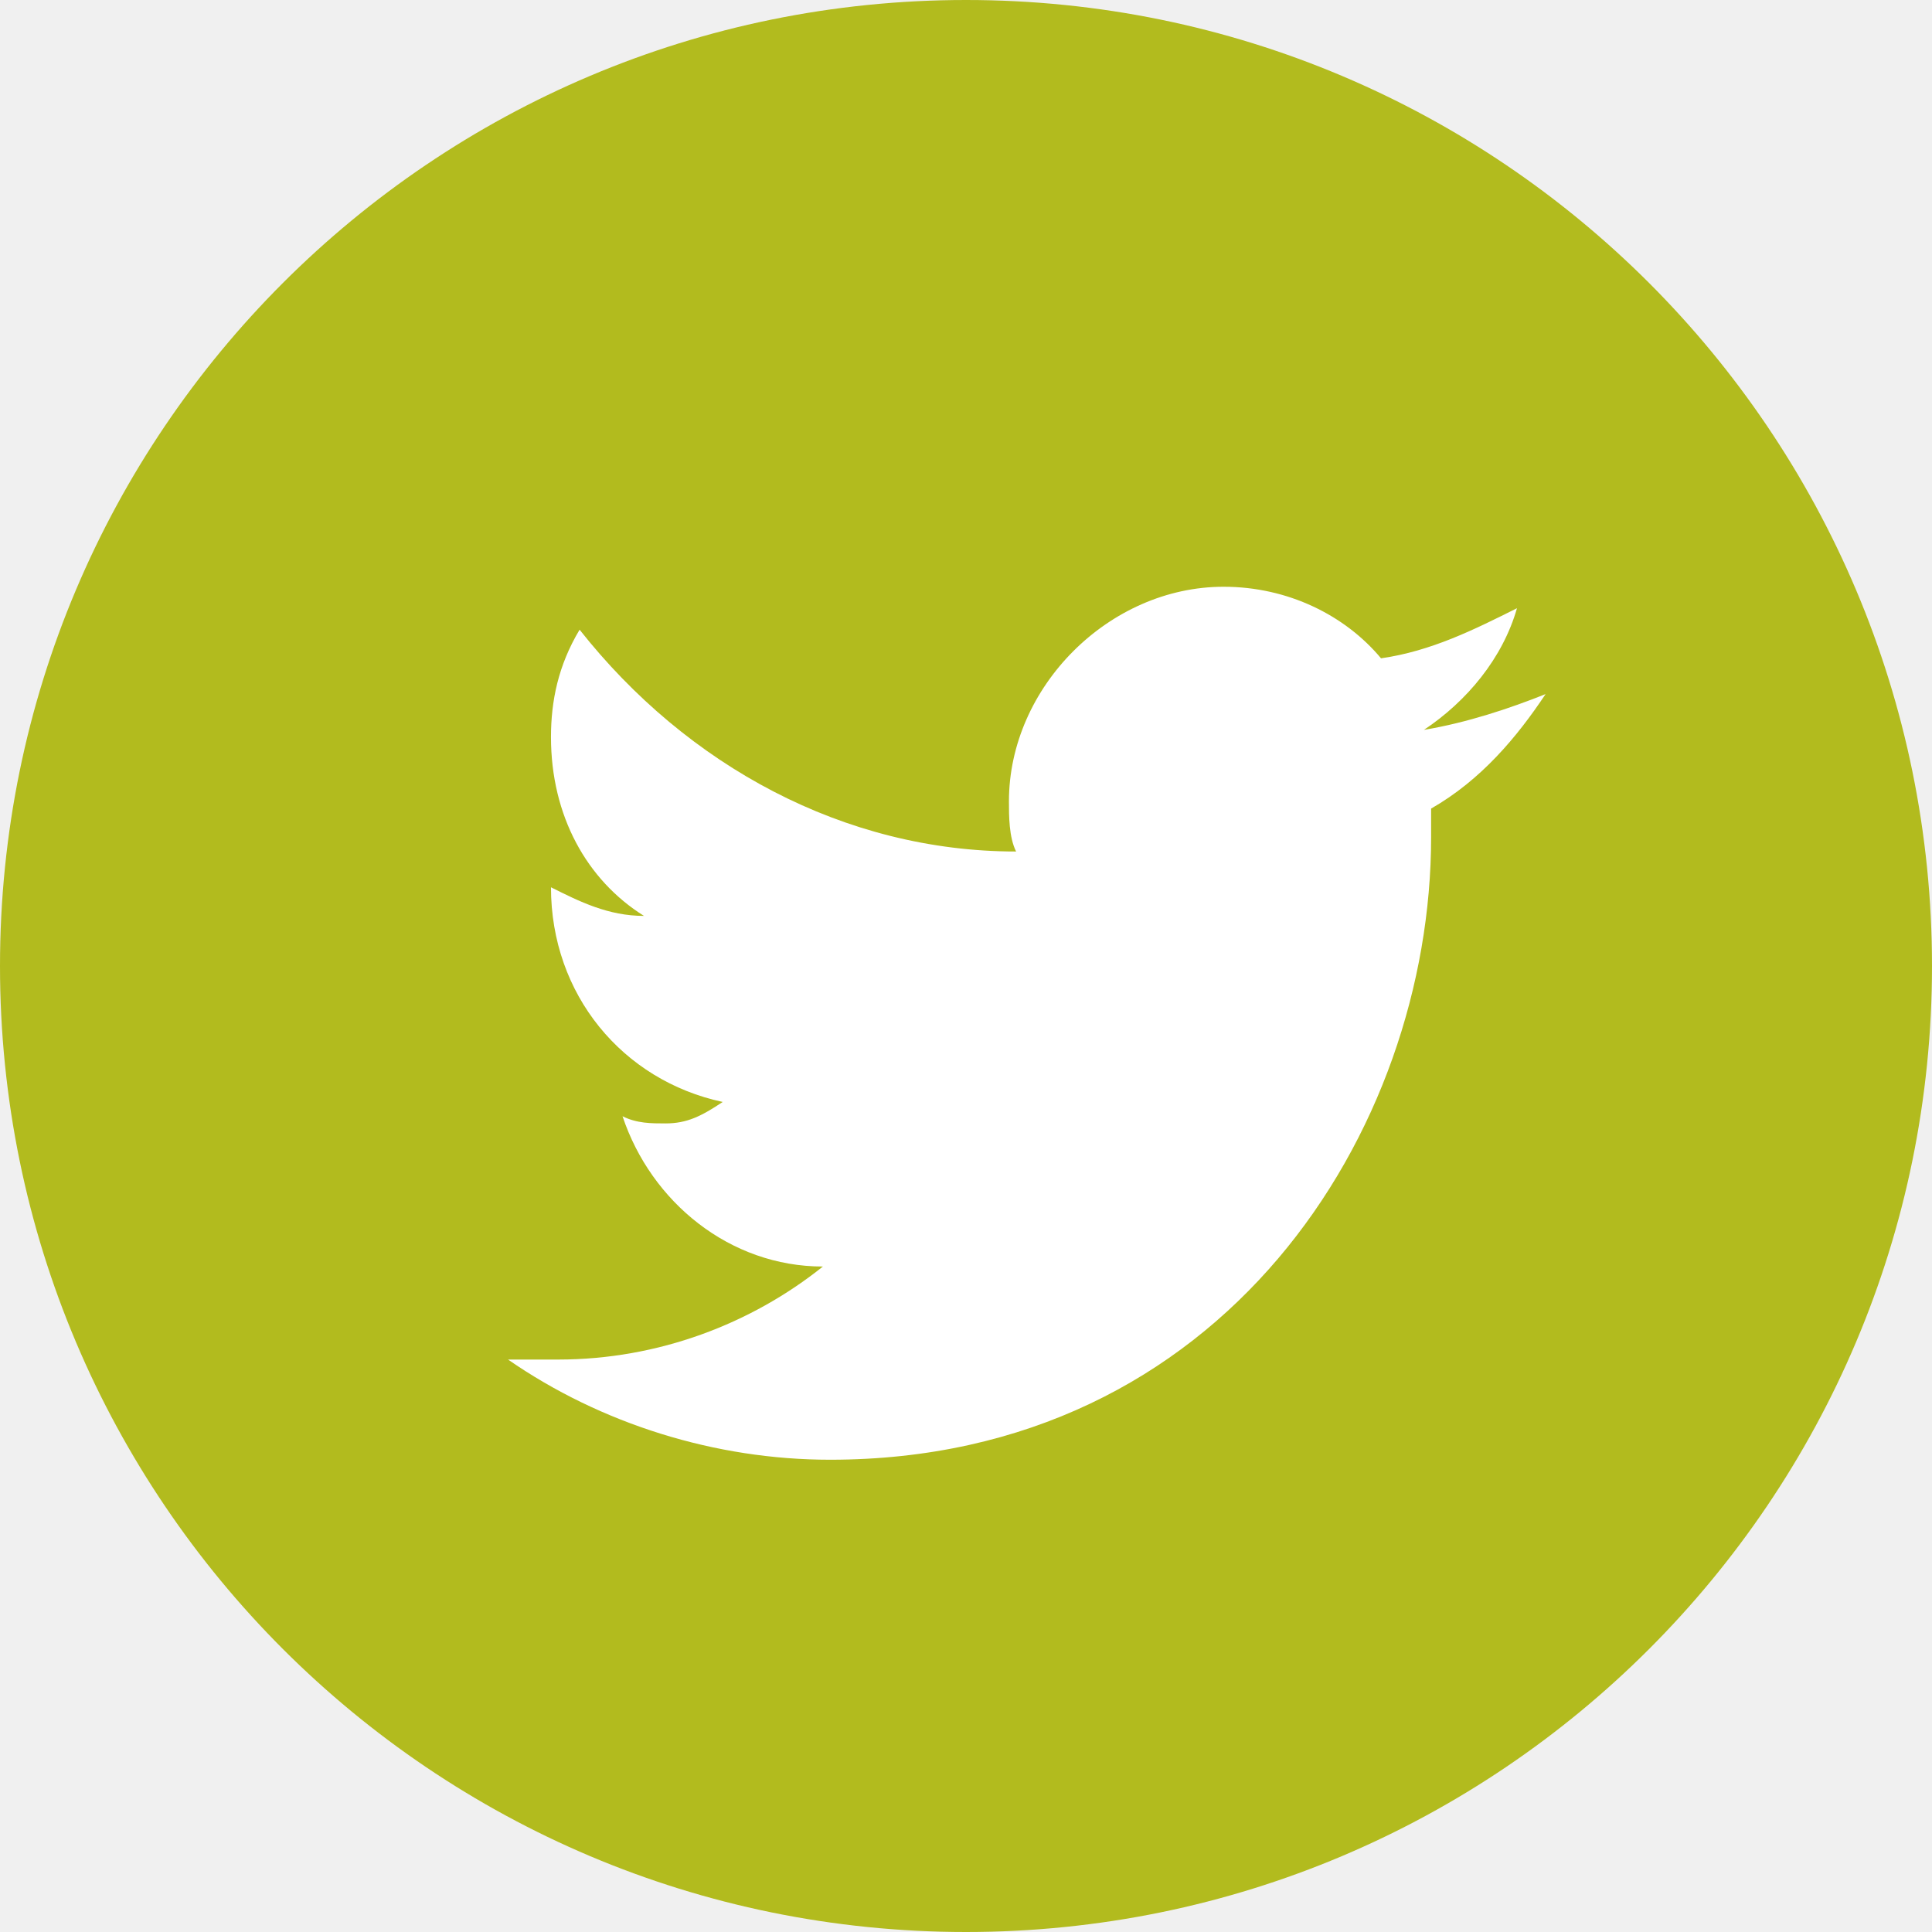
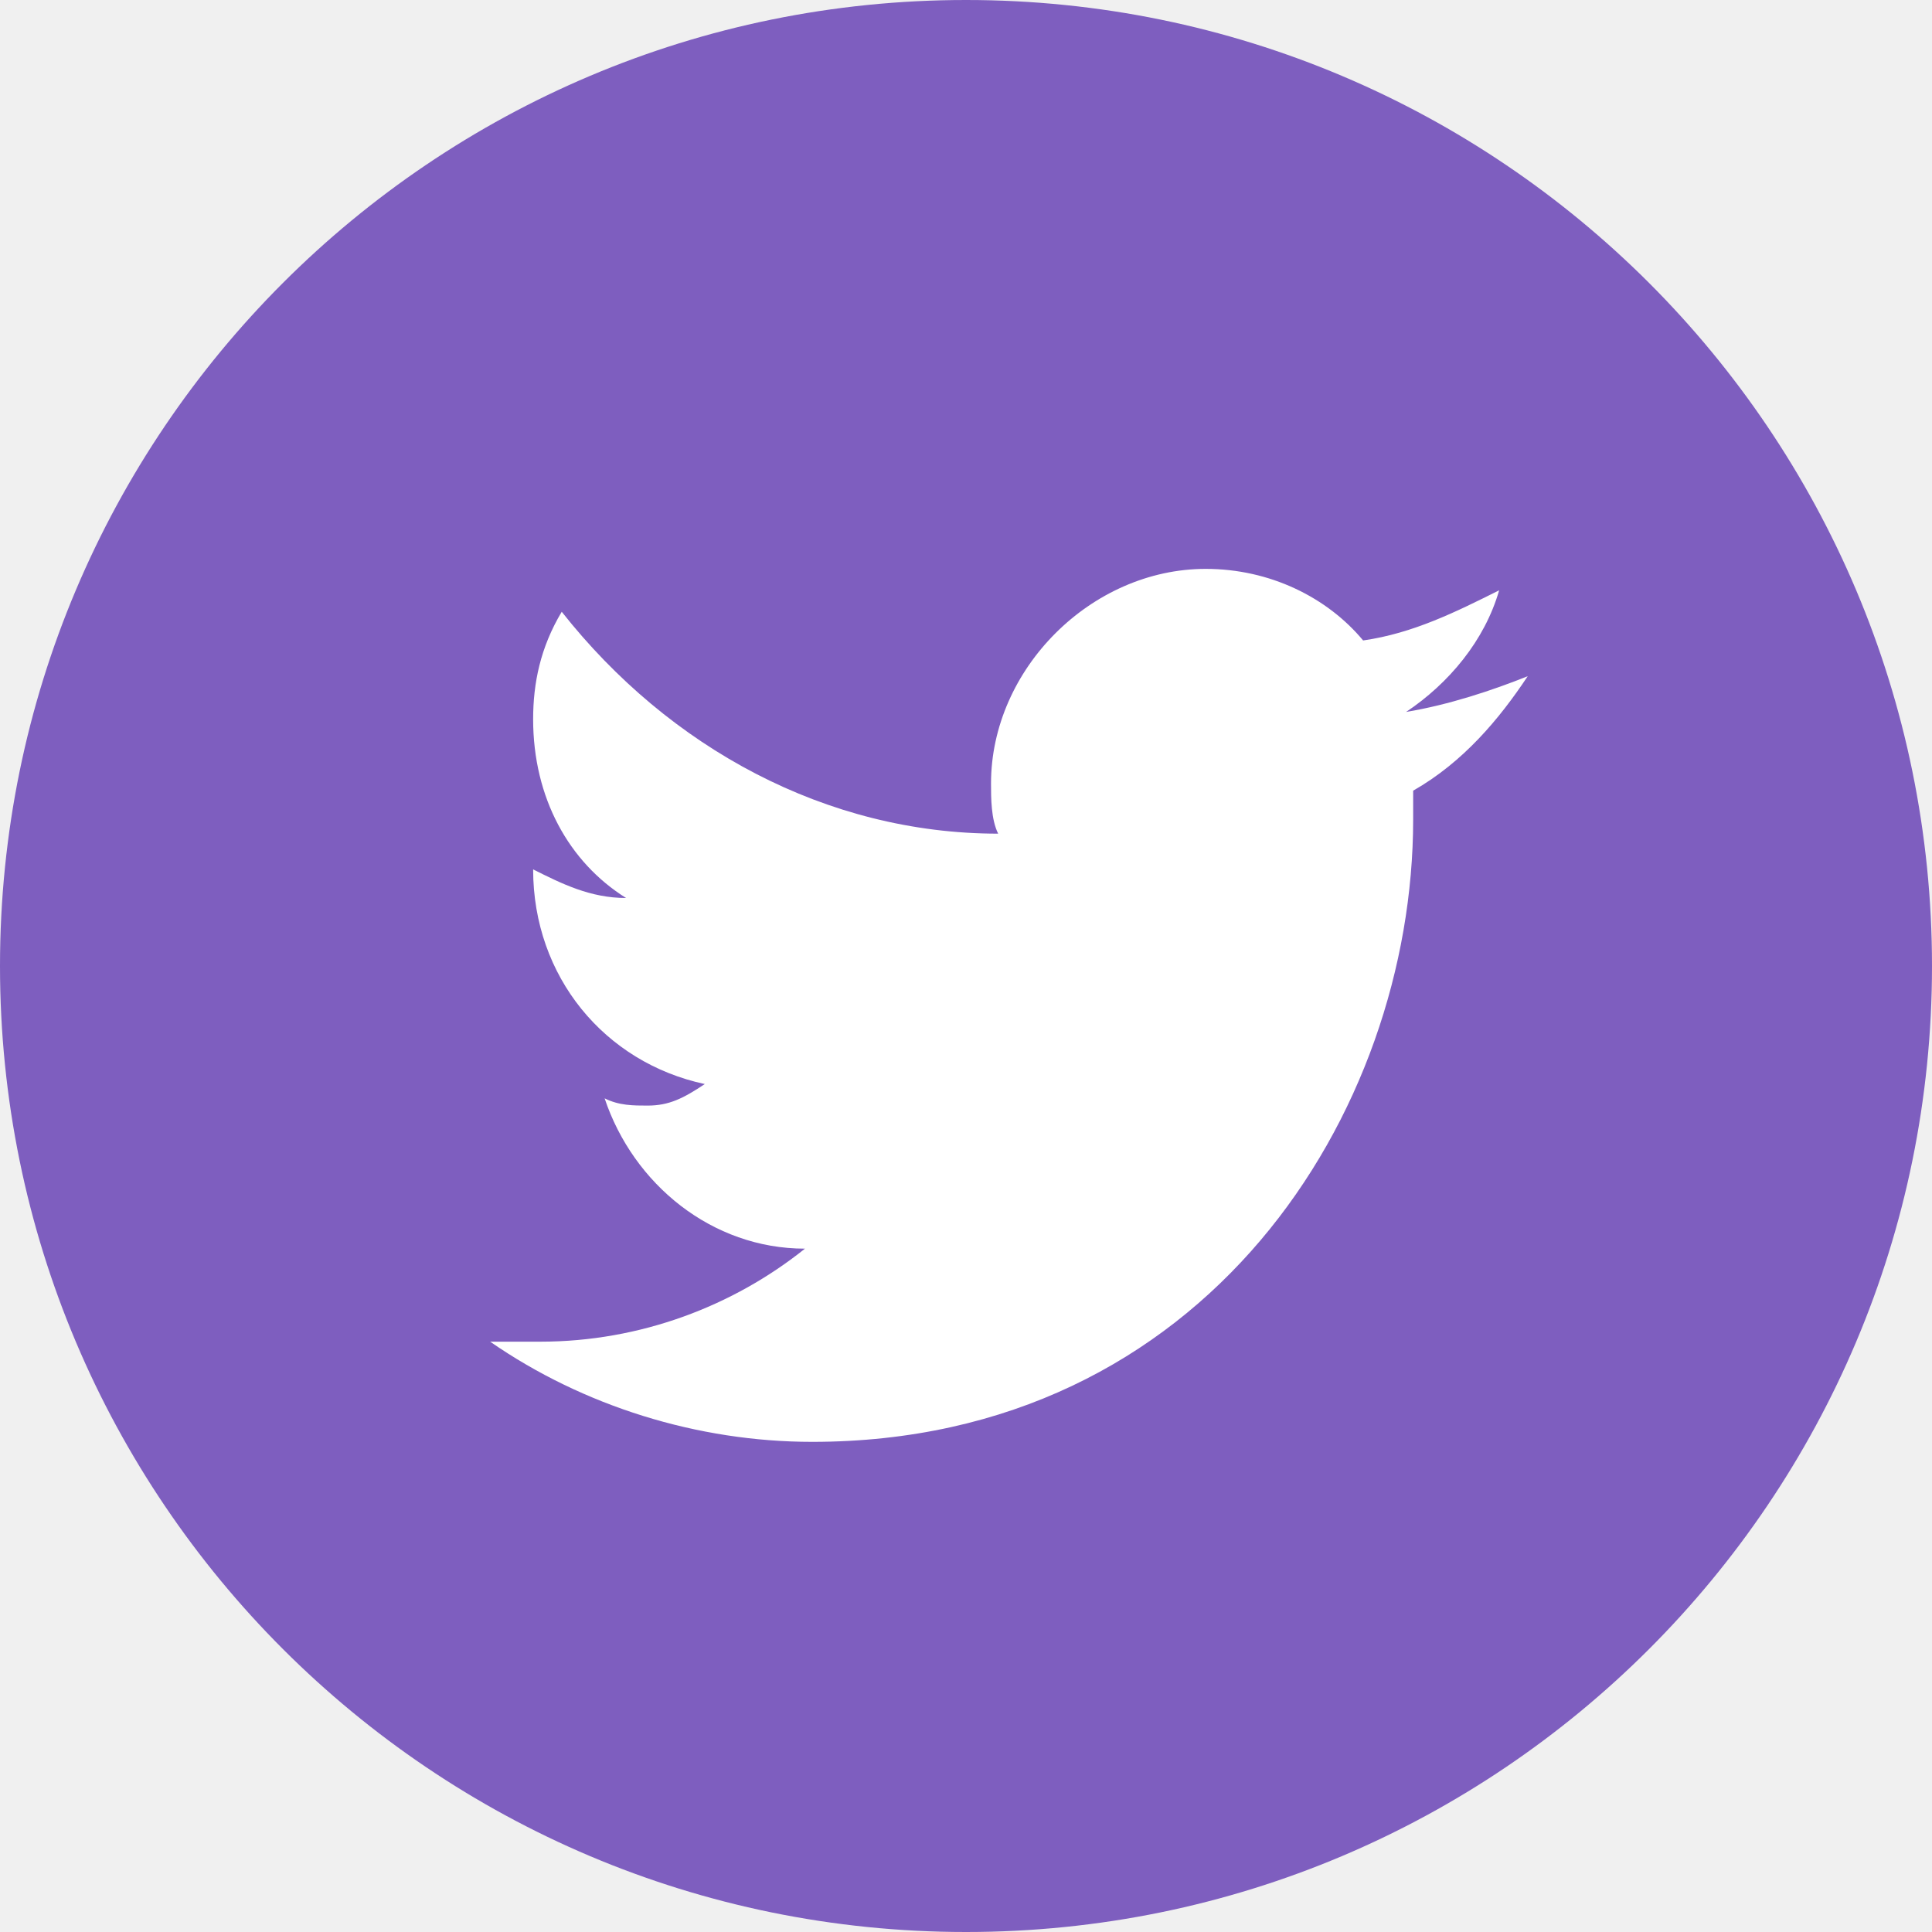
- <svg xmlns="http://www.w3.org/2000/svg" width="27px" height="27px" viewBox="0 0 27 27" version="1.1">
+ <svg xmlns="http://www.w3.org/2000/svg" xmlns:xlink="http://www.w3.org/1999/xlink" width="20px" height="20px" viewBox="0 0 20 20" version="1.1">
+   <defs>
+     <polygon id="path-1" points="0 0 20 0 20 20 0 20" />
+   </defs>
  <g id="Page-1" stroke="none" stroke-width="1" fill="none" fill-rule="evenodd">
-     <g id="Individual-Resource" transform="translate(-409, -592)">
-       <g id="Group-2-Copy-2" transform="translate(362, 592)">
-         <g id="share_twitter-copy-2" transform="translate(47, 0)">
-           <circle id="Oval-Copy-2" fill="#B2BB1E" cx="13.5" cy="13.5" r="13.5" />
-           <g id="Group-2-Copy" transform="translate(7, 8)" fill="#FFFFFF">
-             <path d="M14.6,1.7 C14.1,1.9 13.5,2.1 12.9,2.2 C13.5,1.8 14,1.2 14.2,0.5 C13.6,0.8 13,1.1 12.3,1.2 C11.8,0.6 11,0.2 10.1,0.2 C8.5,0.2 7.1,1.6 7.1,3.2 C7.1,3.4 7.1,3.7 7.2,3.9 C4.8,3.9 2.6,2.7 1.1,0.8 C0.8,1.3 0.7,1.8 0.7,2.3 C0.7,3.4 1.2,4.3 2,4.8 C1.5,4.8 1.1,4.6 0.7,4.4 L0.7,4.4 C0.7,5.9 1.7,7.1 3.1,7.4 C2.8,7.6 2.6,7.7 2.3,7.7 C2.1,7.7 1.9,7.7 1.7,7.6 C2.1,8.8 3.2,9.7 4.5,9.7 C3.5,10.5 2.2,11 0.8,11 C0.6,11 0.3,11 0.1,11 C1.4,11.9 3,12.4 4.6,12.4 C10.1,12.4 13,7.8 13,3.7 C13,3.6 13,3.4 13,3.3 C13.7,2.9 14.2,2.3 14.6,1.7" id="Fill-3" />
-           </g>
+     <g id="Navigation" transform="translate(-510, -213)">
+       <g id="social_twitter-copy" transform="translate(510, 213)">
+         <g id="Group-3">
+           <mask id="mask-2" fill="white">
+             <use xlink:href="#path-1" />
+           </mask>
+           <g id="Clip-2" />
+           <path d="M10,0 C15.523,0 20,4.477 20,10 C20,15.523 15.523,20 10,20 C4.477,20 -0,15.523 -0,10 C-0,4.477 4.477,0 10,0" id="Fill-1" fill="#7E5EBF" mask="url(#mask-2)" />
        </g>
+         <path d="M14.556,7.37 C14.999,7.074 15.37,6.63 15.519,6.111 C15.074,6.333 14.629,6.556 14.111,6.63 C13.741,6.185 13.147,5.889 12.482,5.889 C11.296,5.889 10.259,6.926 10.259,8.111 C10.259,8.259 10.259,8.482 10.333,8.63 C8.556,8.63 6.926,7.741 5.815,6.333 C5.593,6.704 5.519,7.074 5.519,7.445 C5.519,8.259 5.889,8.926 6.481,9.296 C6.11,9.296 5.815,9.148 5.519,9 C5.519,10.111 6.259,11 7.296,11.222 C7.074,11.37 6.926,11.445 6.704,11.445 C6.556,11.445 6.408,11.445 6.259,11.37 C6.556,12.259 7.37,12.926 8.333,12.926 C7.592,13.519 6.63,13.889 5.593,13.889 L5.074,13.889 C6.037,14.556 7.222,14.926 8.408,14.926 C12.482,14.926 14.629,11.519 14.629,8.482 L14.629,8.185 C15.148,7.889 15.519,7.445 15.815,7 C15.445,7.148 14.999,7.296 14.556,7.37 Z" id="Fill-4" fill="#FFFFFF" />
      </g>
    </g>
  </g>
</svg>
